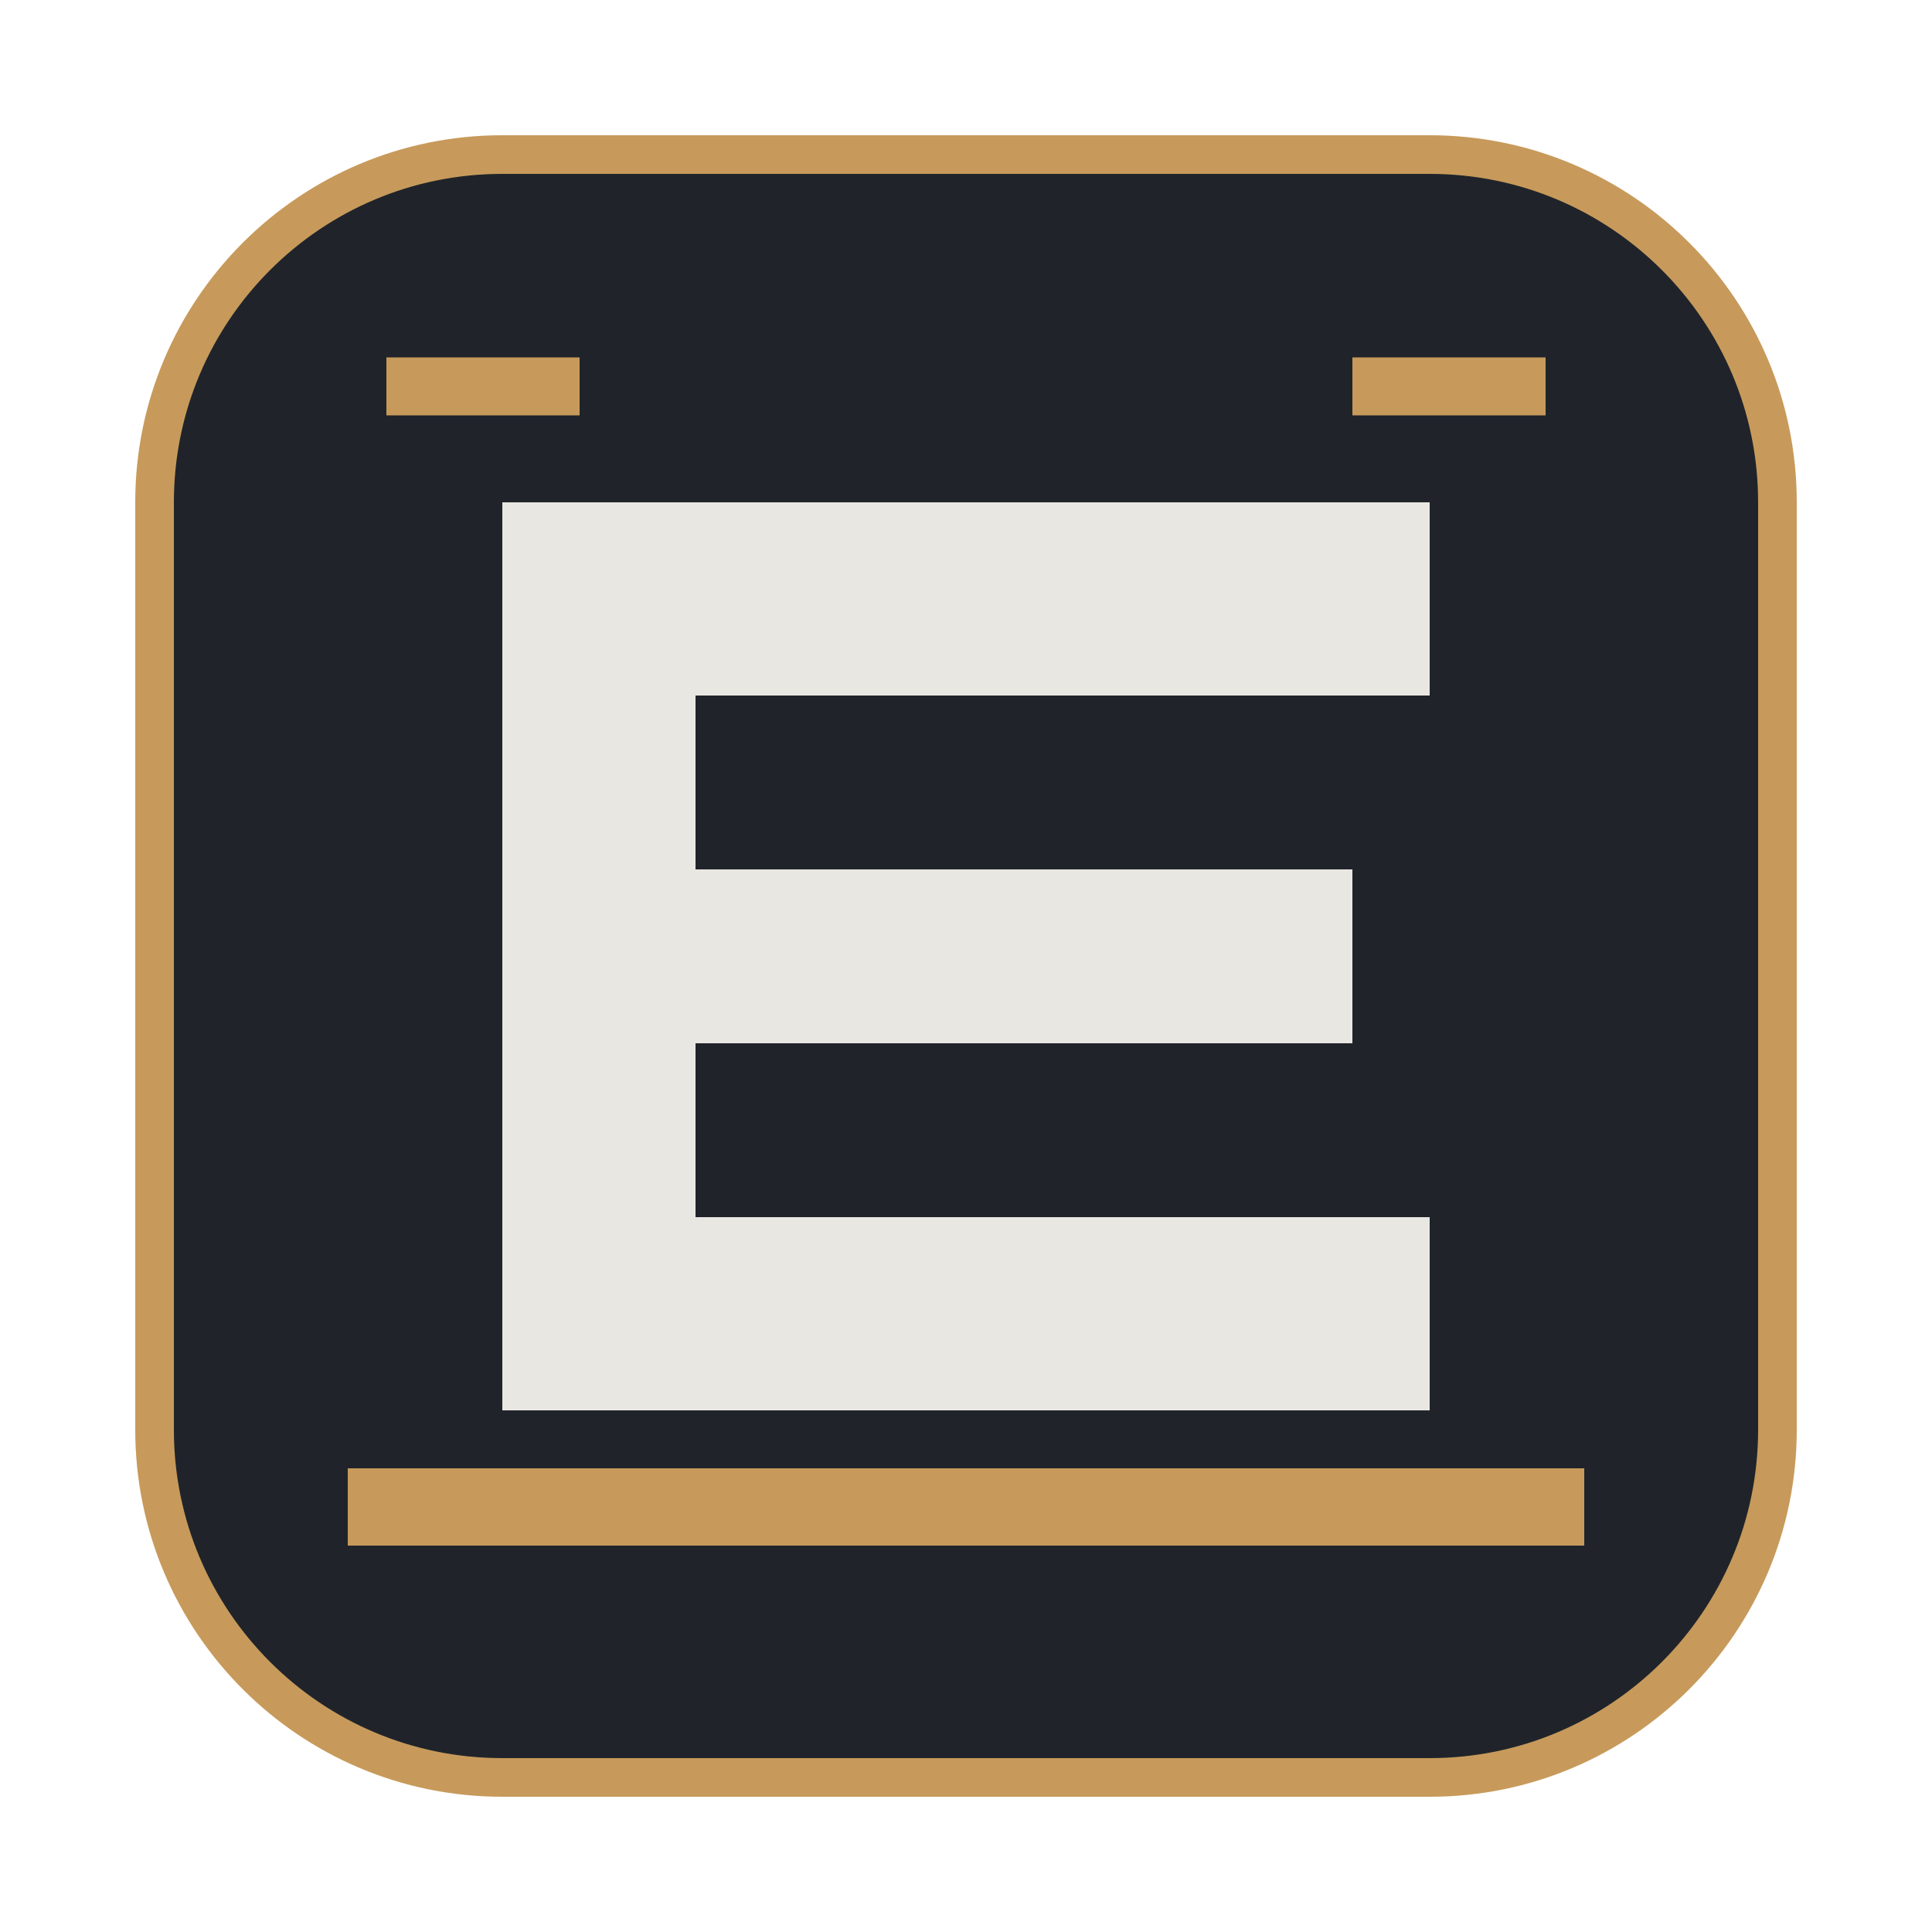
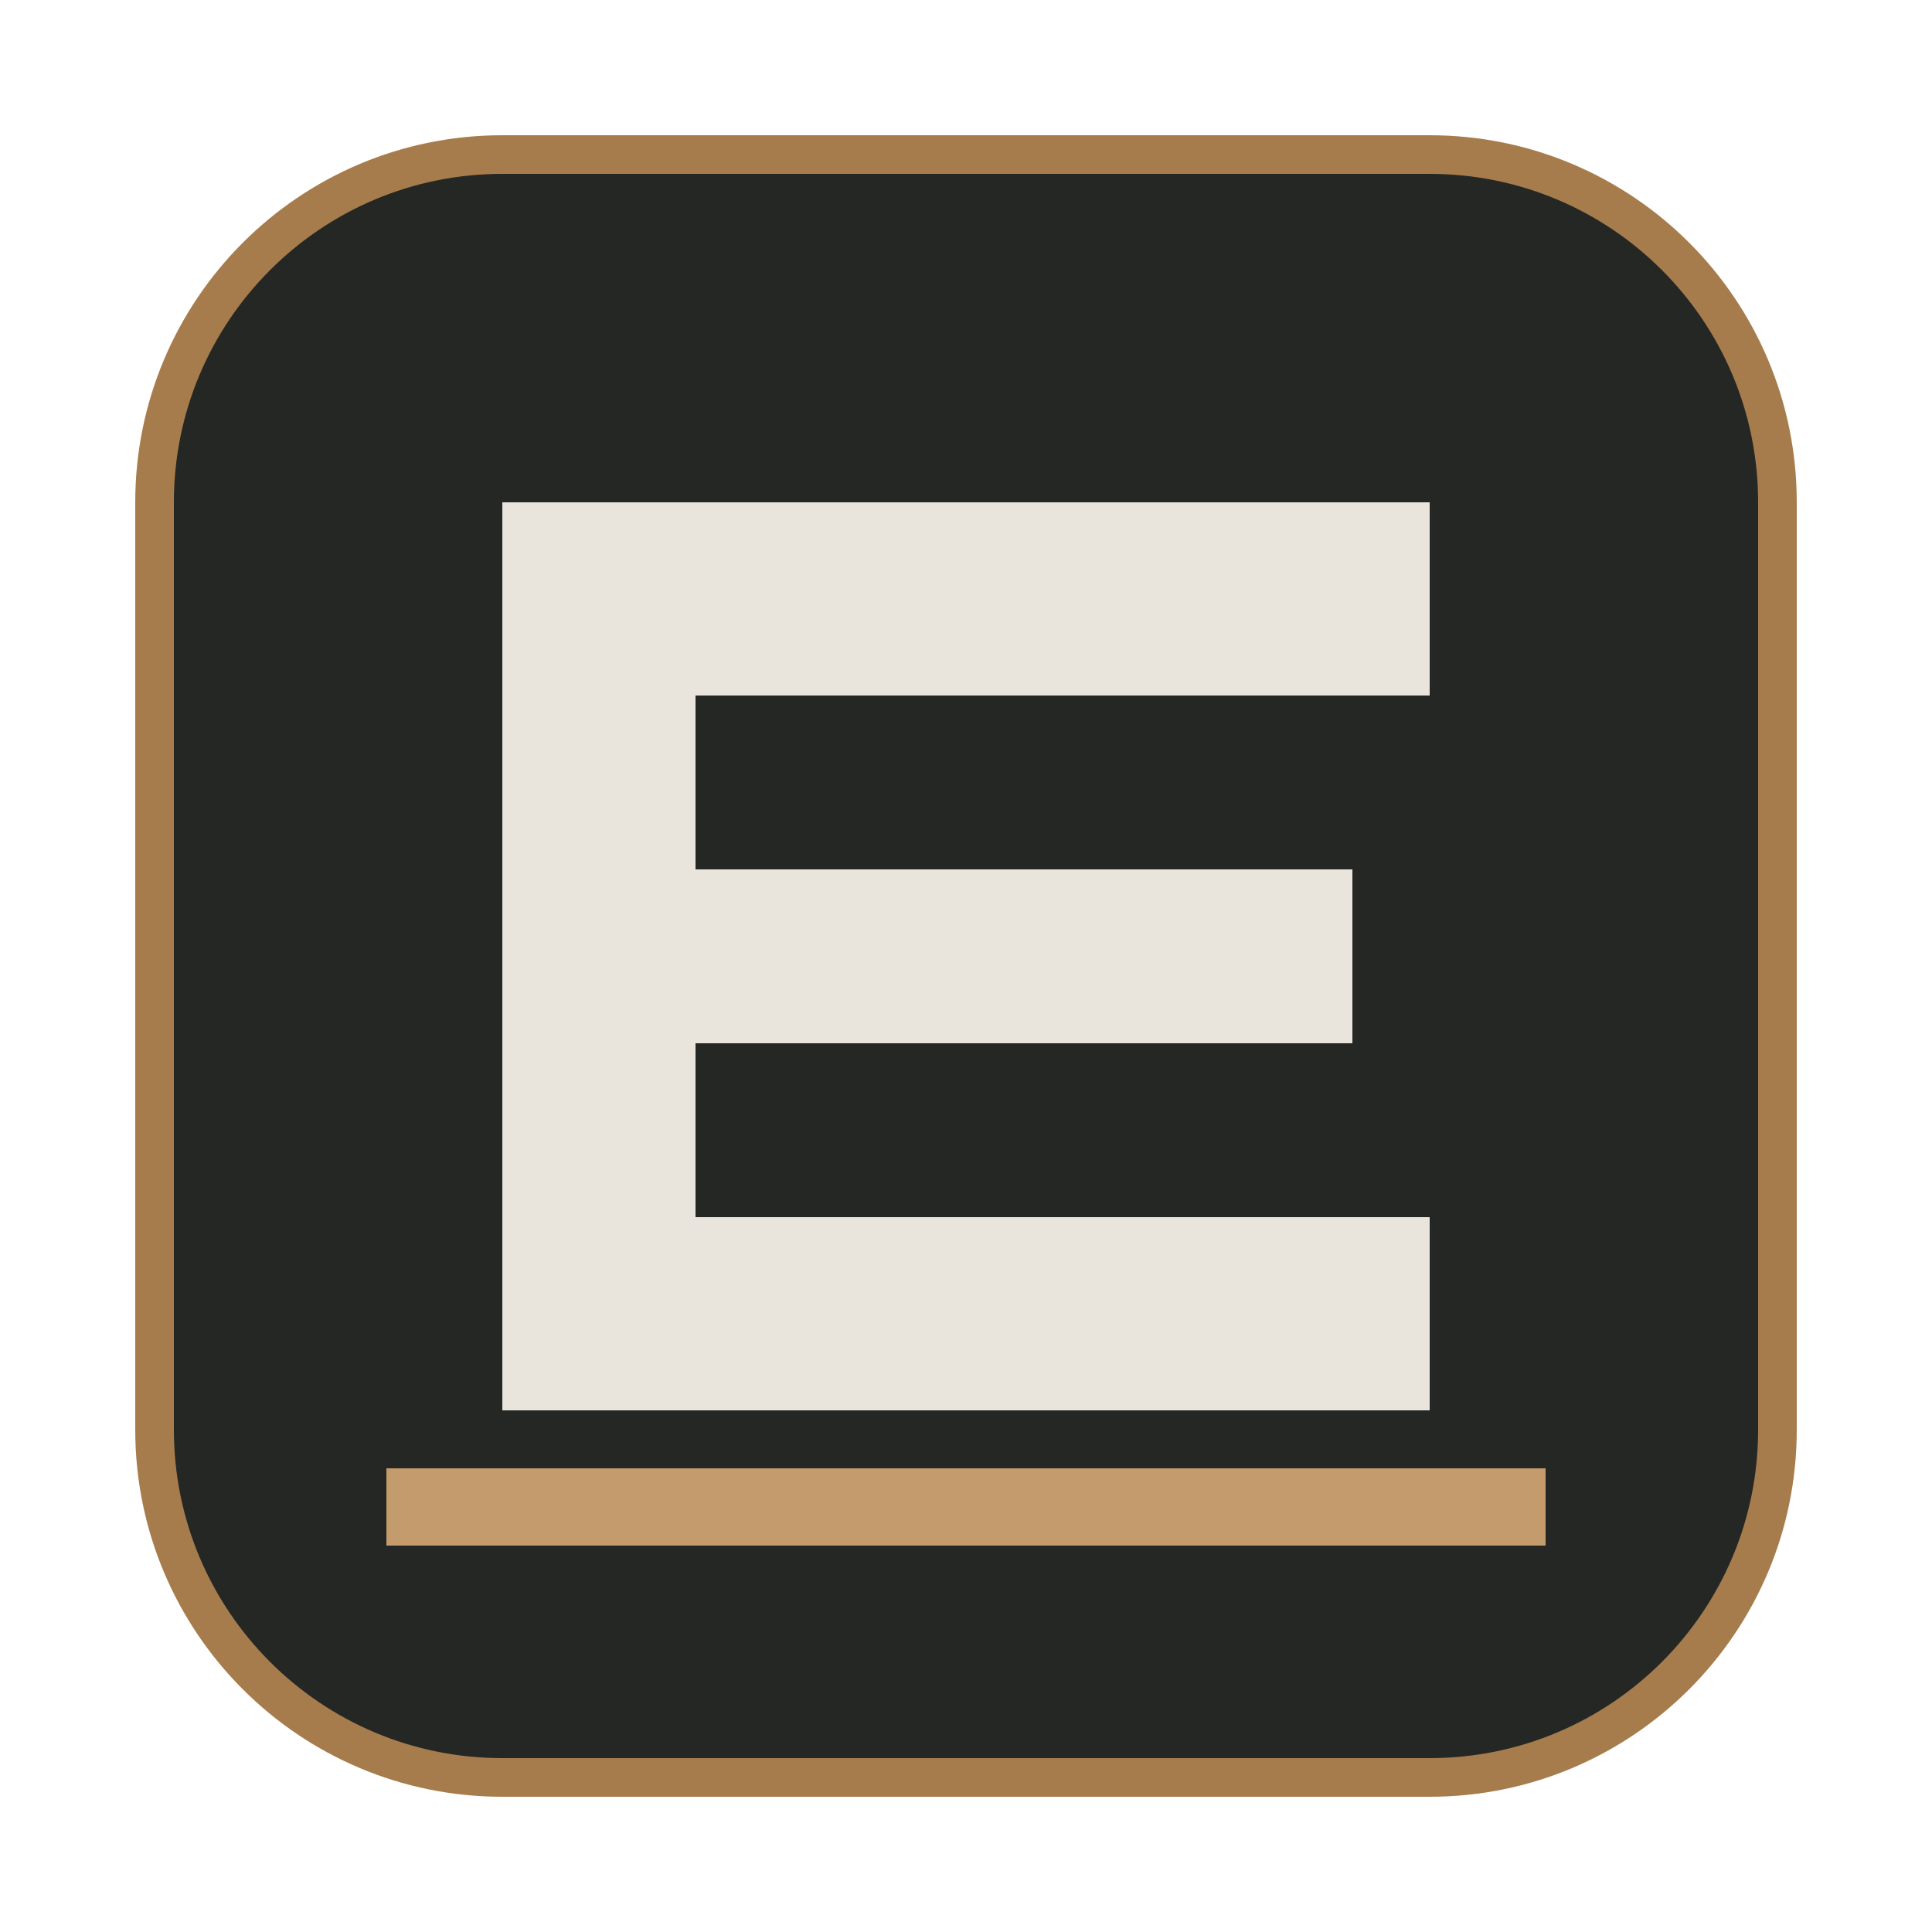
<svg xmlns="http://www.w3.org/2000/svg" viewBox="0 0 100 100">
-   <rect x="8" y="8" width="84" height="84" rx="18" fill="#20242a" stroke="#c79a5b" stroke-width="2" />
-   <path d="M26 26h48v10H36v9h34v9H36v9h38v10H26z" fill="#e9e7e2" />
-   <path d="M20 78h60" stroke="#c79a5b" stroke-width="4" stroke-linecap="square" />
-   <path d="M20 20h10M70 20h10" stroke="#c79a5b" stroke-width="3" />
+   <rect x="8" y="8" width="84" height="84" rx="18" fill="#252724" stroke="#a77c4c" stroke-width="2" />
+   <path d="M26 26h48v10H36v9h34v9H36v9h38v10H26z" fill="#e9e5dc" />
+   <path d="M20 78h60" stroke="#c49b6c" stroke-width="4" />
</svg>
